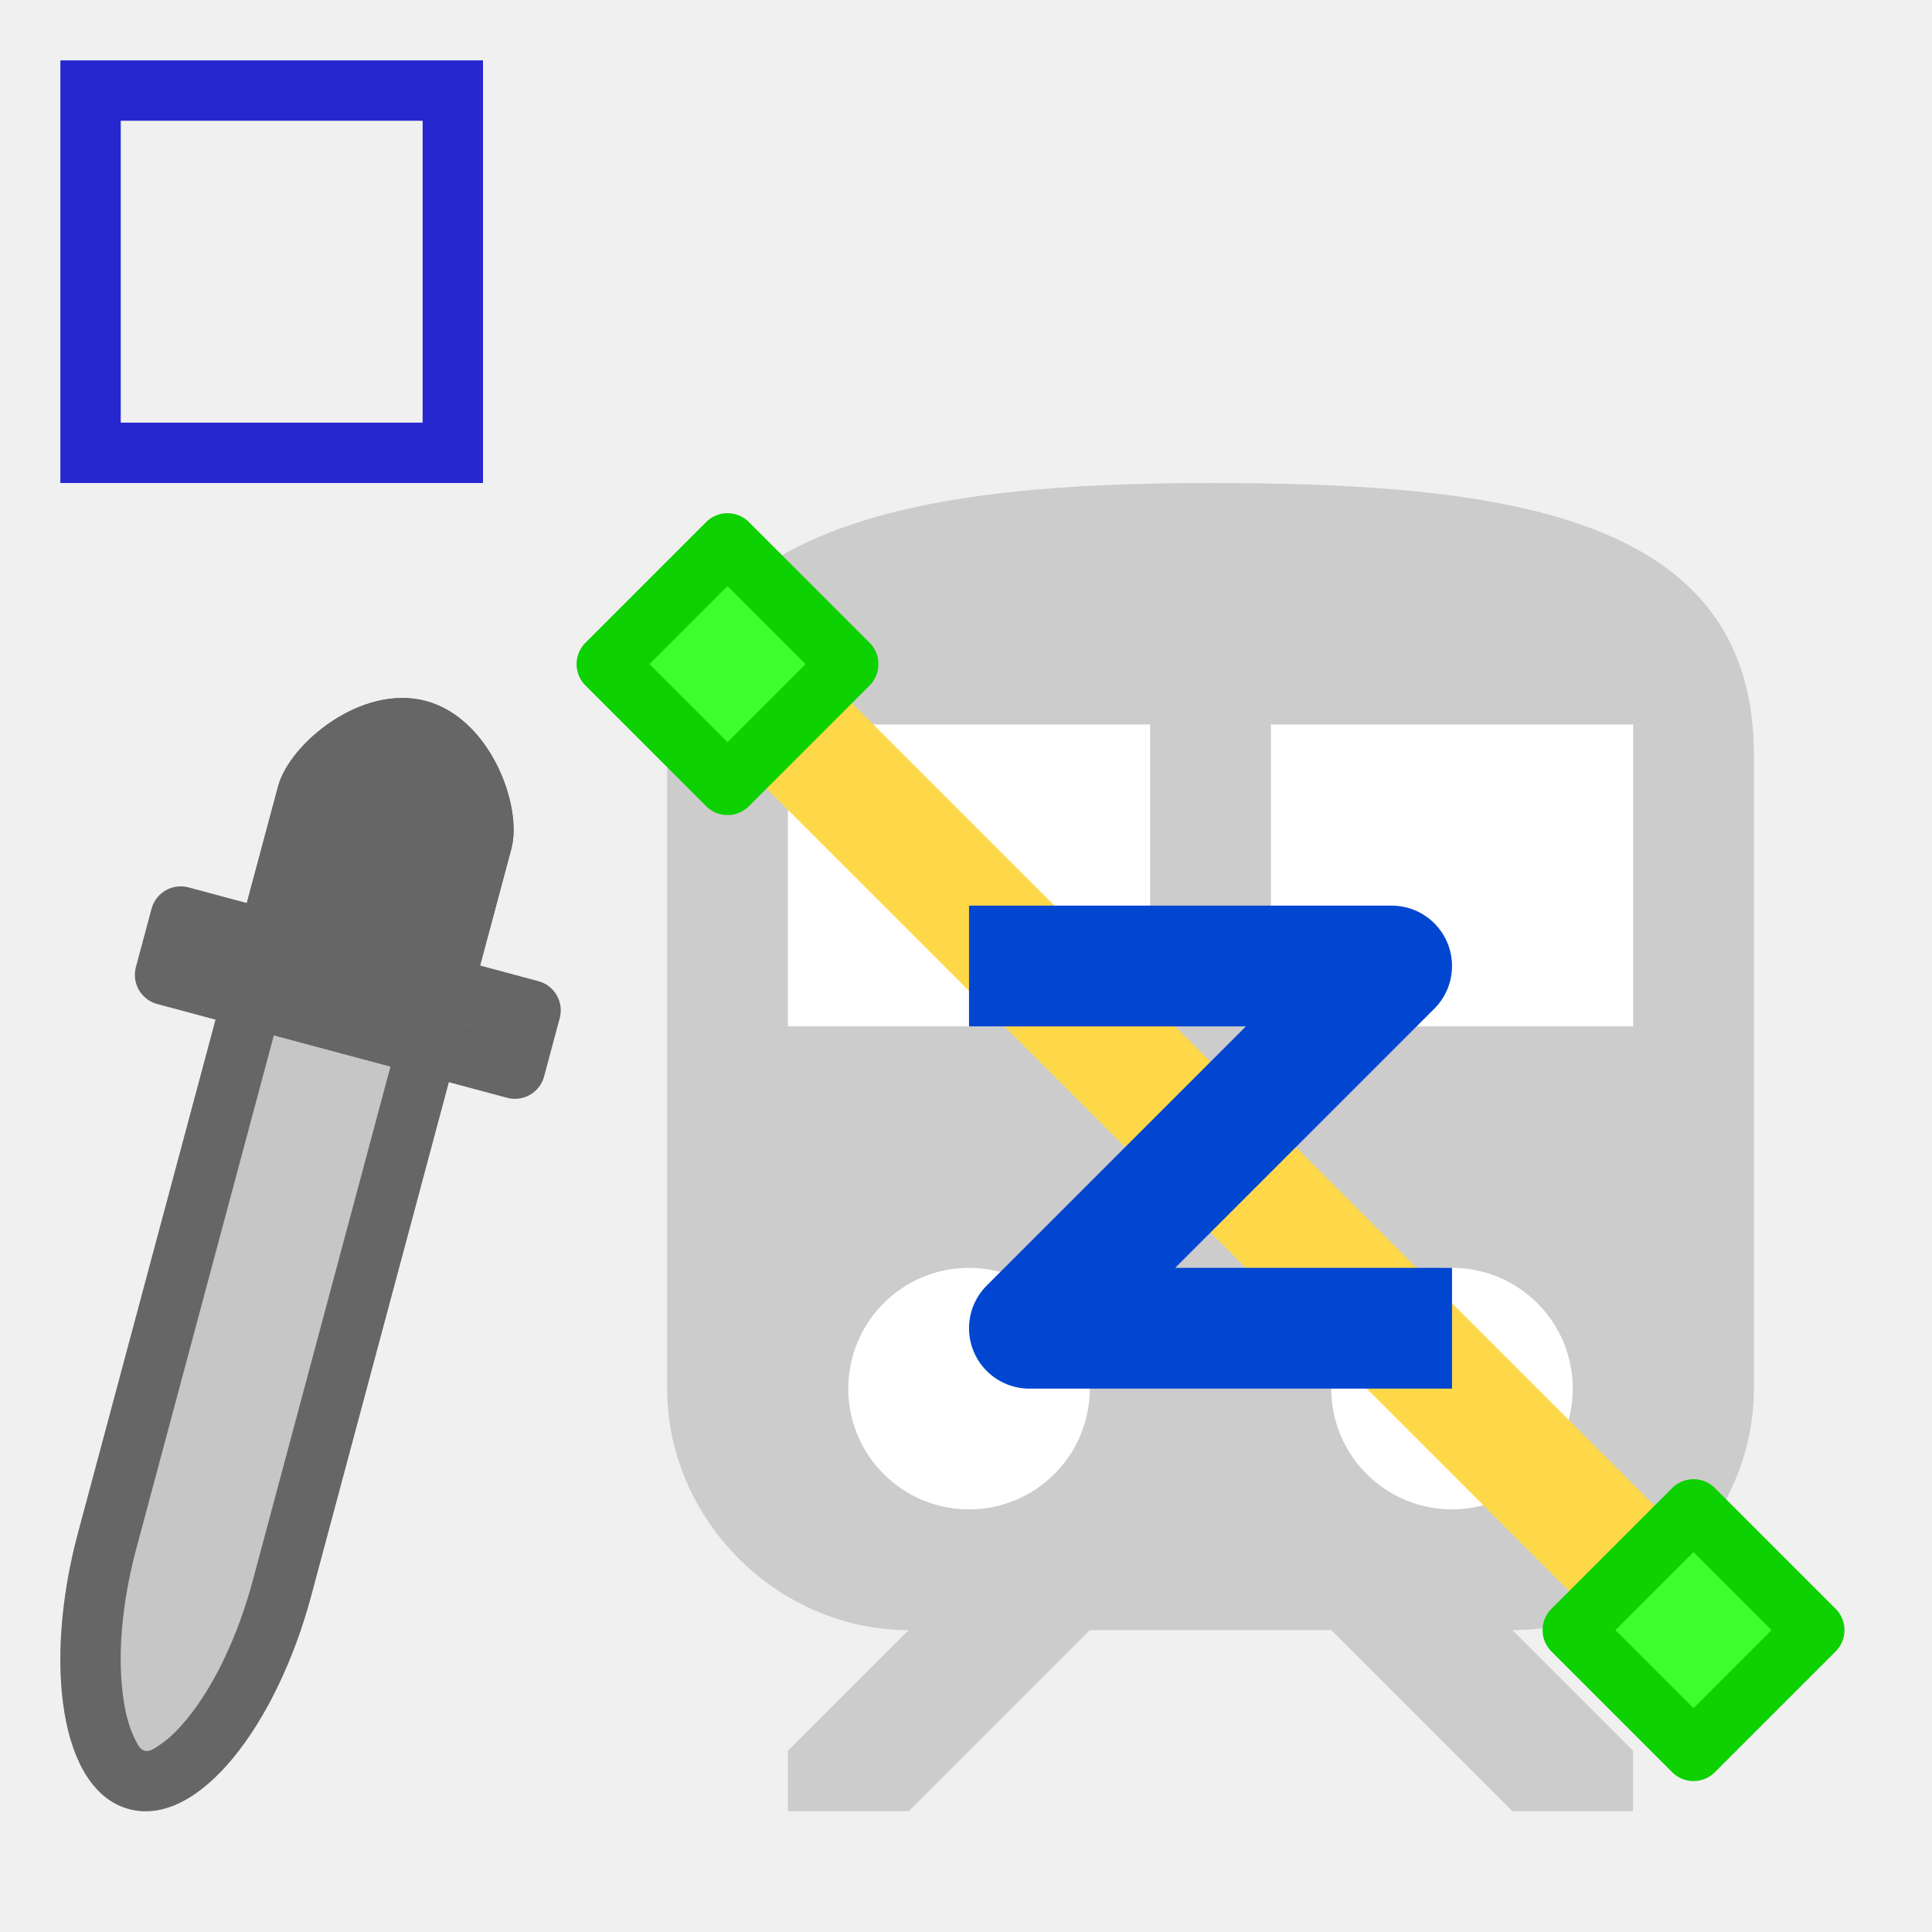
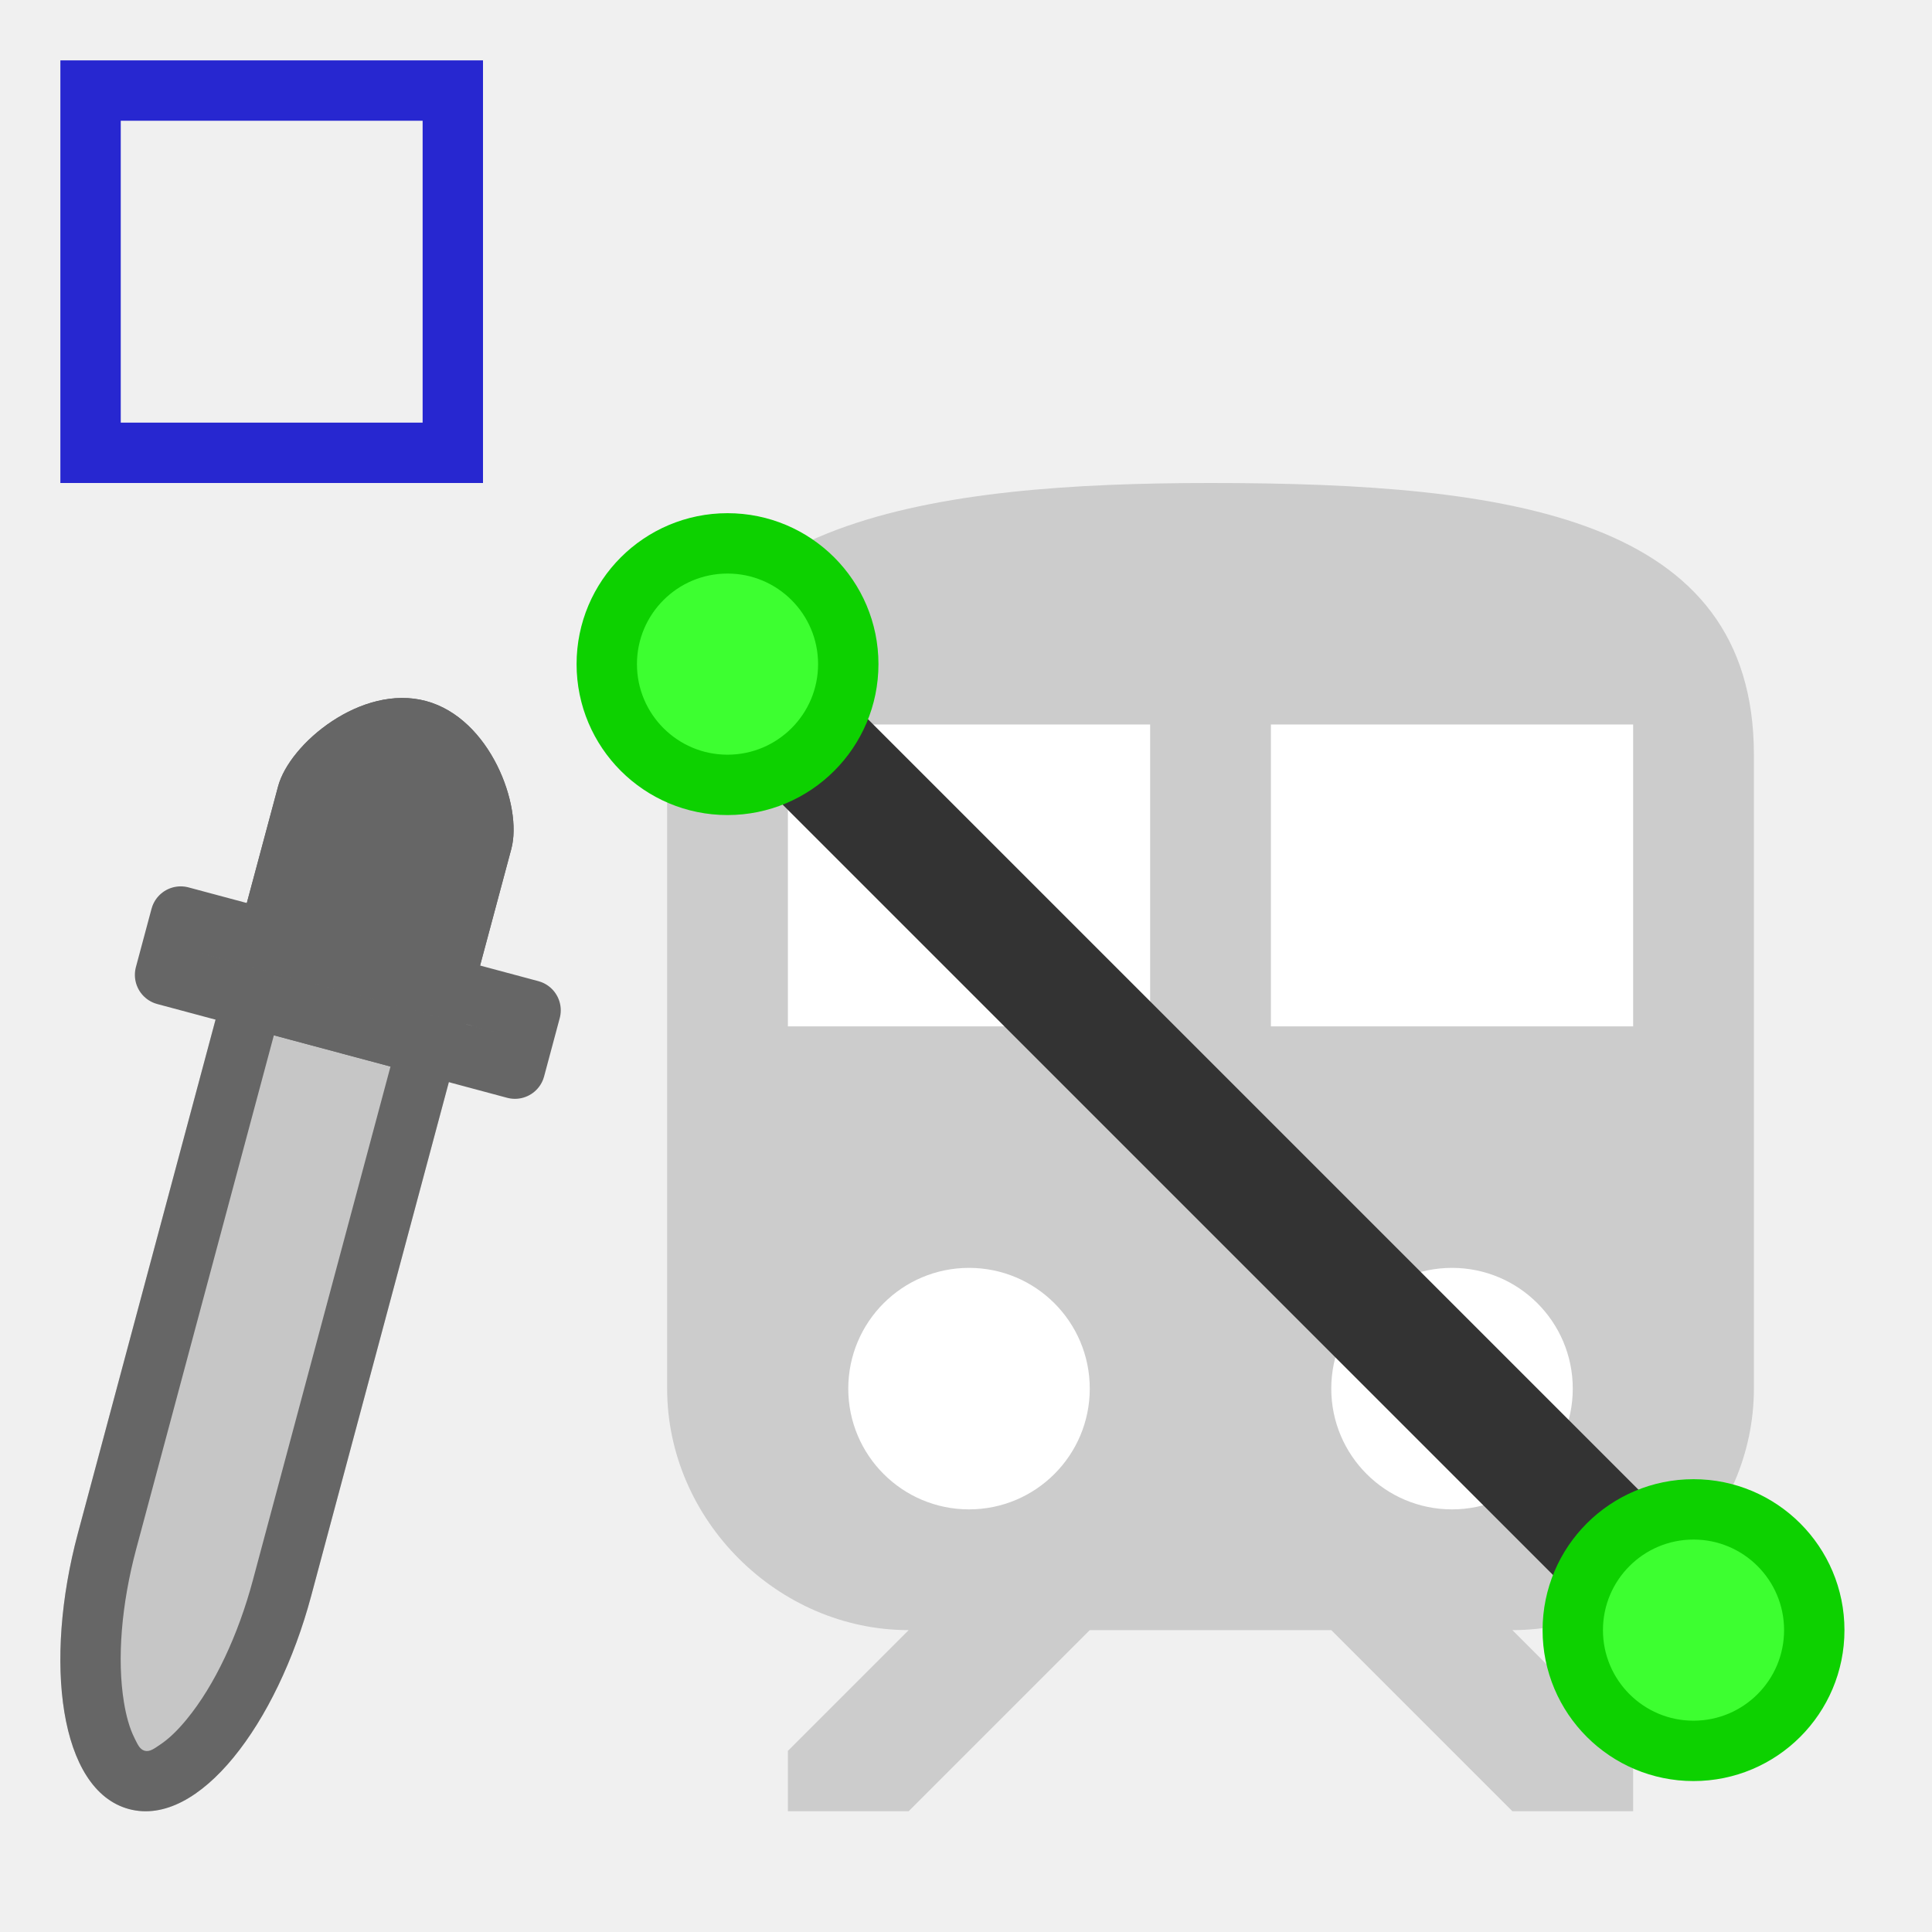
<svg xmlns="http://www.w3.org/2000/svg" width="100%" height="100%" viewBox="0 0 32 32" version="1.1" xml:space="preserve" style="fill-rule:evenodd;clip-rule:evenodd;stroke-linecap:round;stroke-linejoin:round;stroke-miterlimit:1.5;">
  <path d="M8,1L8,8L1,8L1,1L8,1ZM7,2L2,2L2,7L7,7L7,2Z" style="fill:rgb(39,39,208);" />
  <g>
    <path d="M20.05,8C15.55,8 11.05,8.562 11.05,12.5L11.05,23C11.05,25.171 12.879,27 15.05,27L13.05,29L13.05,30L15.05,30L18.05,27L22.05,27L25.05,30L27.05,30L27.05,29L25.05,27C27.221,27 29.05,25.171 29.05,23L29.05,12.5C29.05,8.562 25.023,8 20.05,8Z" style="fill:rgb(204,204,204);fill-rule:nonzero;" />
    <circle cx="16.05" cy="23" r="2" style="fill:white;" />
    <circle cx="24.05" cy="23" r="2" style="fill:white;" />
    <rect x="13.05" y="12" width="6" height="5" style="fill:white;" />
    <rect x="21.05" y="12" width="6" height="5" style="fill:white;" />
  </g>
-   <g id="scale">
-     <path d="M12.05,11L28.05,27" style="fill:none;stroke:rgb(255,216,74);stroke-width:2px;" />
-     <path d="M12.05,9L14.05,11L12.05,13L10.05,11L12.05,9Z" style="fill:rgb(61,255,48);stroke:rgb(13,209,0);stroke-width:1px;stroke-linecap:butt;" />
-     <path d="M28.05,25L30.05,27L28.05,29L26.05,27L28.05,25Z" style="fill:rgb(61,255,48);stroke:rgb(13,209,0);stroke-width:1px;stroke-linecap:butt;" />
+   <g id="oevertex">
+     <path d="M11.05,10L29.05,28" style="fill:none;stroke:rgb(51,51,51);stroke-width:2px;" />
+     <circle cx="12.05" cy="11" r="2" style="fill:rgb(61,255,48);stroke:rgb(13,209,0);stroke-width:1px;stroke-linecap:butt;" />
+     <circle cx="28.05" cy="27" r="2" style="fill:rgb(61,255,48);stroke:rgb(13,209,0);stroke-width:1px;stroke-linecap:butt;" />
  </g>
-   <path d="M16.05,16L23.05,16L17.05,22L24.05,22" style="fill:none;stroke:rgb(0,70,209);stroke-width:2px;stroke-linecap:butt;" />
  <g>
    <path d="M1.289,25.401L3.829,15.923L7.693,16.958L5.153,26.437C4.587,28.549 3.297,30.274 2.137,29.964C0.978,29.653 0.723,27.514 1.289,25.401Z" style="fill:rgb(198,198,198);" />
    <path d="M1.289,25.401L3.829,15.923L7.693,16.958L5.153,26.437C4.587,28.549 3.297,30.274 2.137,29.964C0.978,29.653 0.723,27.514 1.289,25.401ZM2.255,25.66C2.013,26.566 1.935,27.477 2.053,28.196C2.09,28.421 2.145,28.624 2.229,28.791C2.276,28.883 2.311,28.975 2.396,28.998C2.482,29.021 2.558,28.959 2.644,28.902C2.8,28.8 2.949,28.652 3.094,28.475C3.556,27.912 3.944,27.084 4.187,26.178L6.468,17.665L4.536,17.148L2.255,25.66Z" style="fill:rgb(102,102,102);" />
    <path d="M8.788,16.734L8.529,17.7L2.734,16.147L2.993,15.181L8.788,16.734Z" style="fill:none;stroke:rgb(102,102,102);stroke-width:1px;" />
    <path d="M4.606,13.025C4.796,12.314 5.989,11.325 7.055,11.611C8.121,11.897 8.66,13.35 8.469,14.061L7.693,16.958L3.829,15.923L4.606,13.025Z" style="fill:rgb(102,102,102);" />
    <path d="M4.606,13.025C4.796,12.314 5.989,11.325 7.055,11.611C8.121,11.897 8.66,13.35 8.469,14.061L7.693,16.958L3.829,15.923L4.606,13.025ZM5.571,13.284L5.054,15.216L6.986,15.734L7.503,13.802C7.551,13.625 7.46,13.366 7.339,13.124C7.221,12.887 7.055,12.646 6.796,12.577C6.538,12.508 6.273,12.633 6.053,12.779C5.826,12.928 5.619,13.108 5.571,13.284Z" style="fill:rgb(102,102,102);" />
  </g>
</svg>
